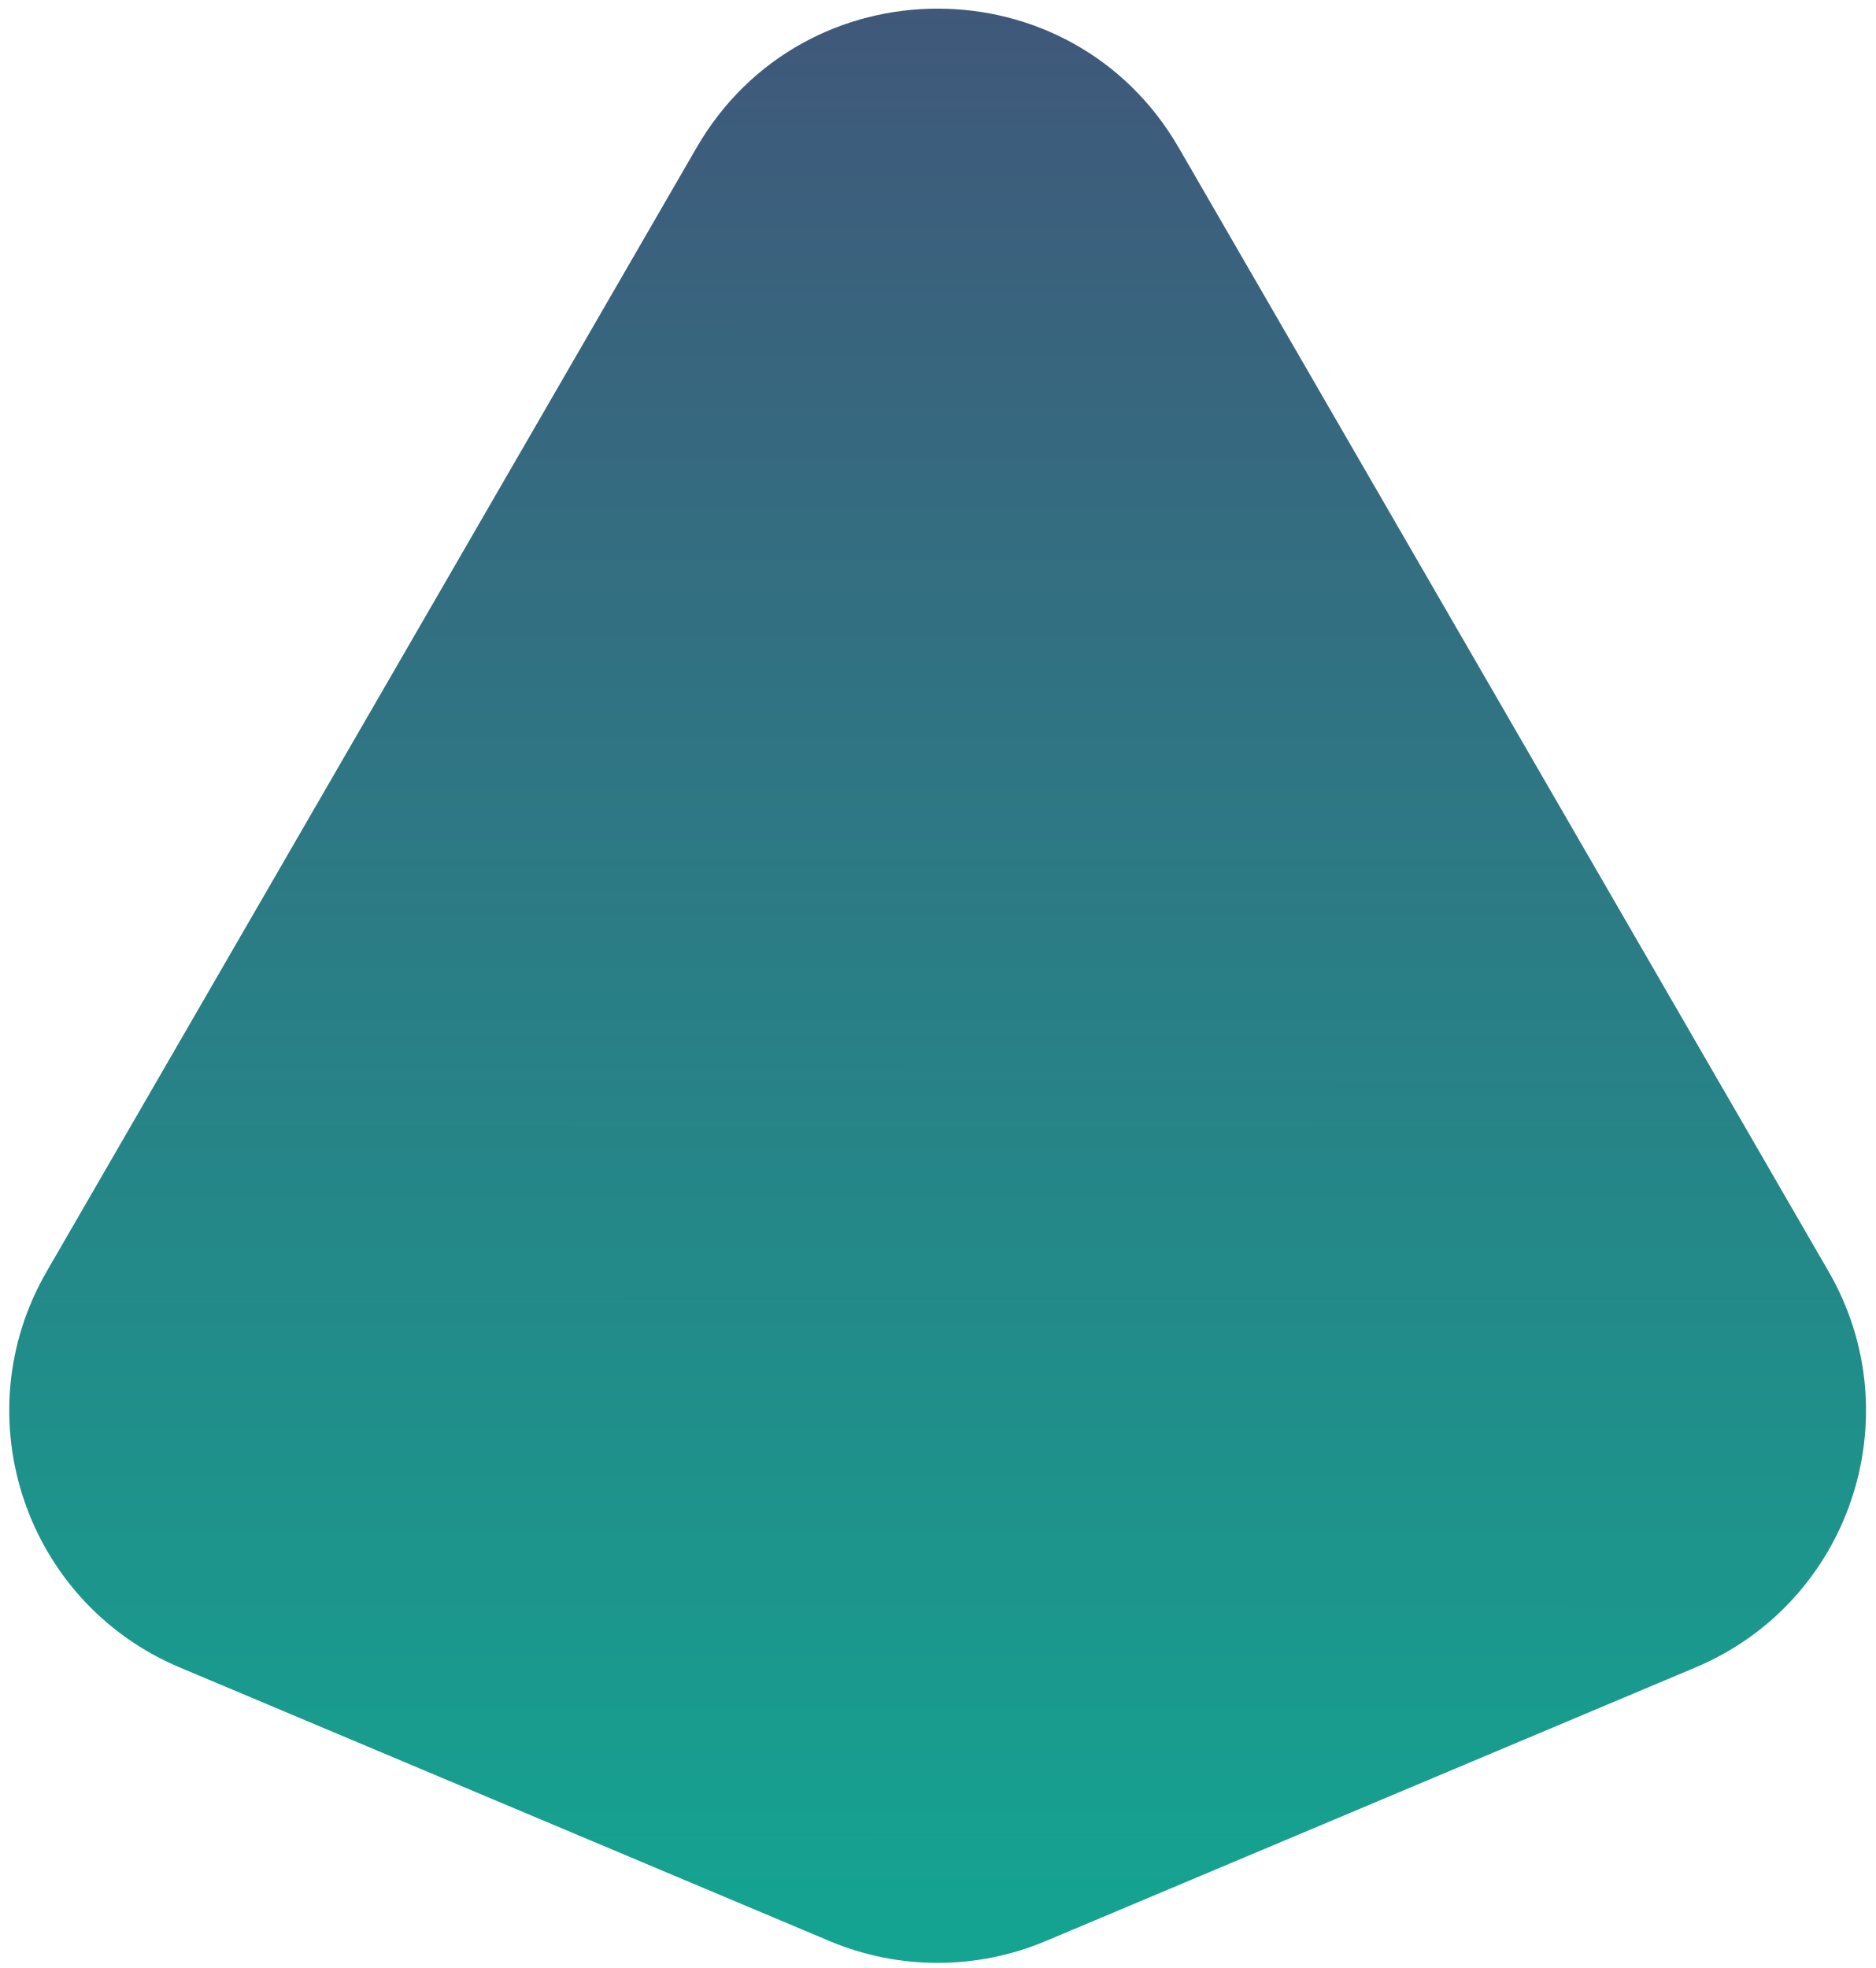
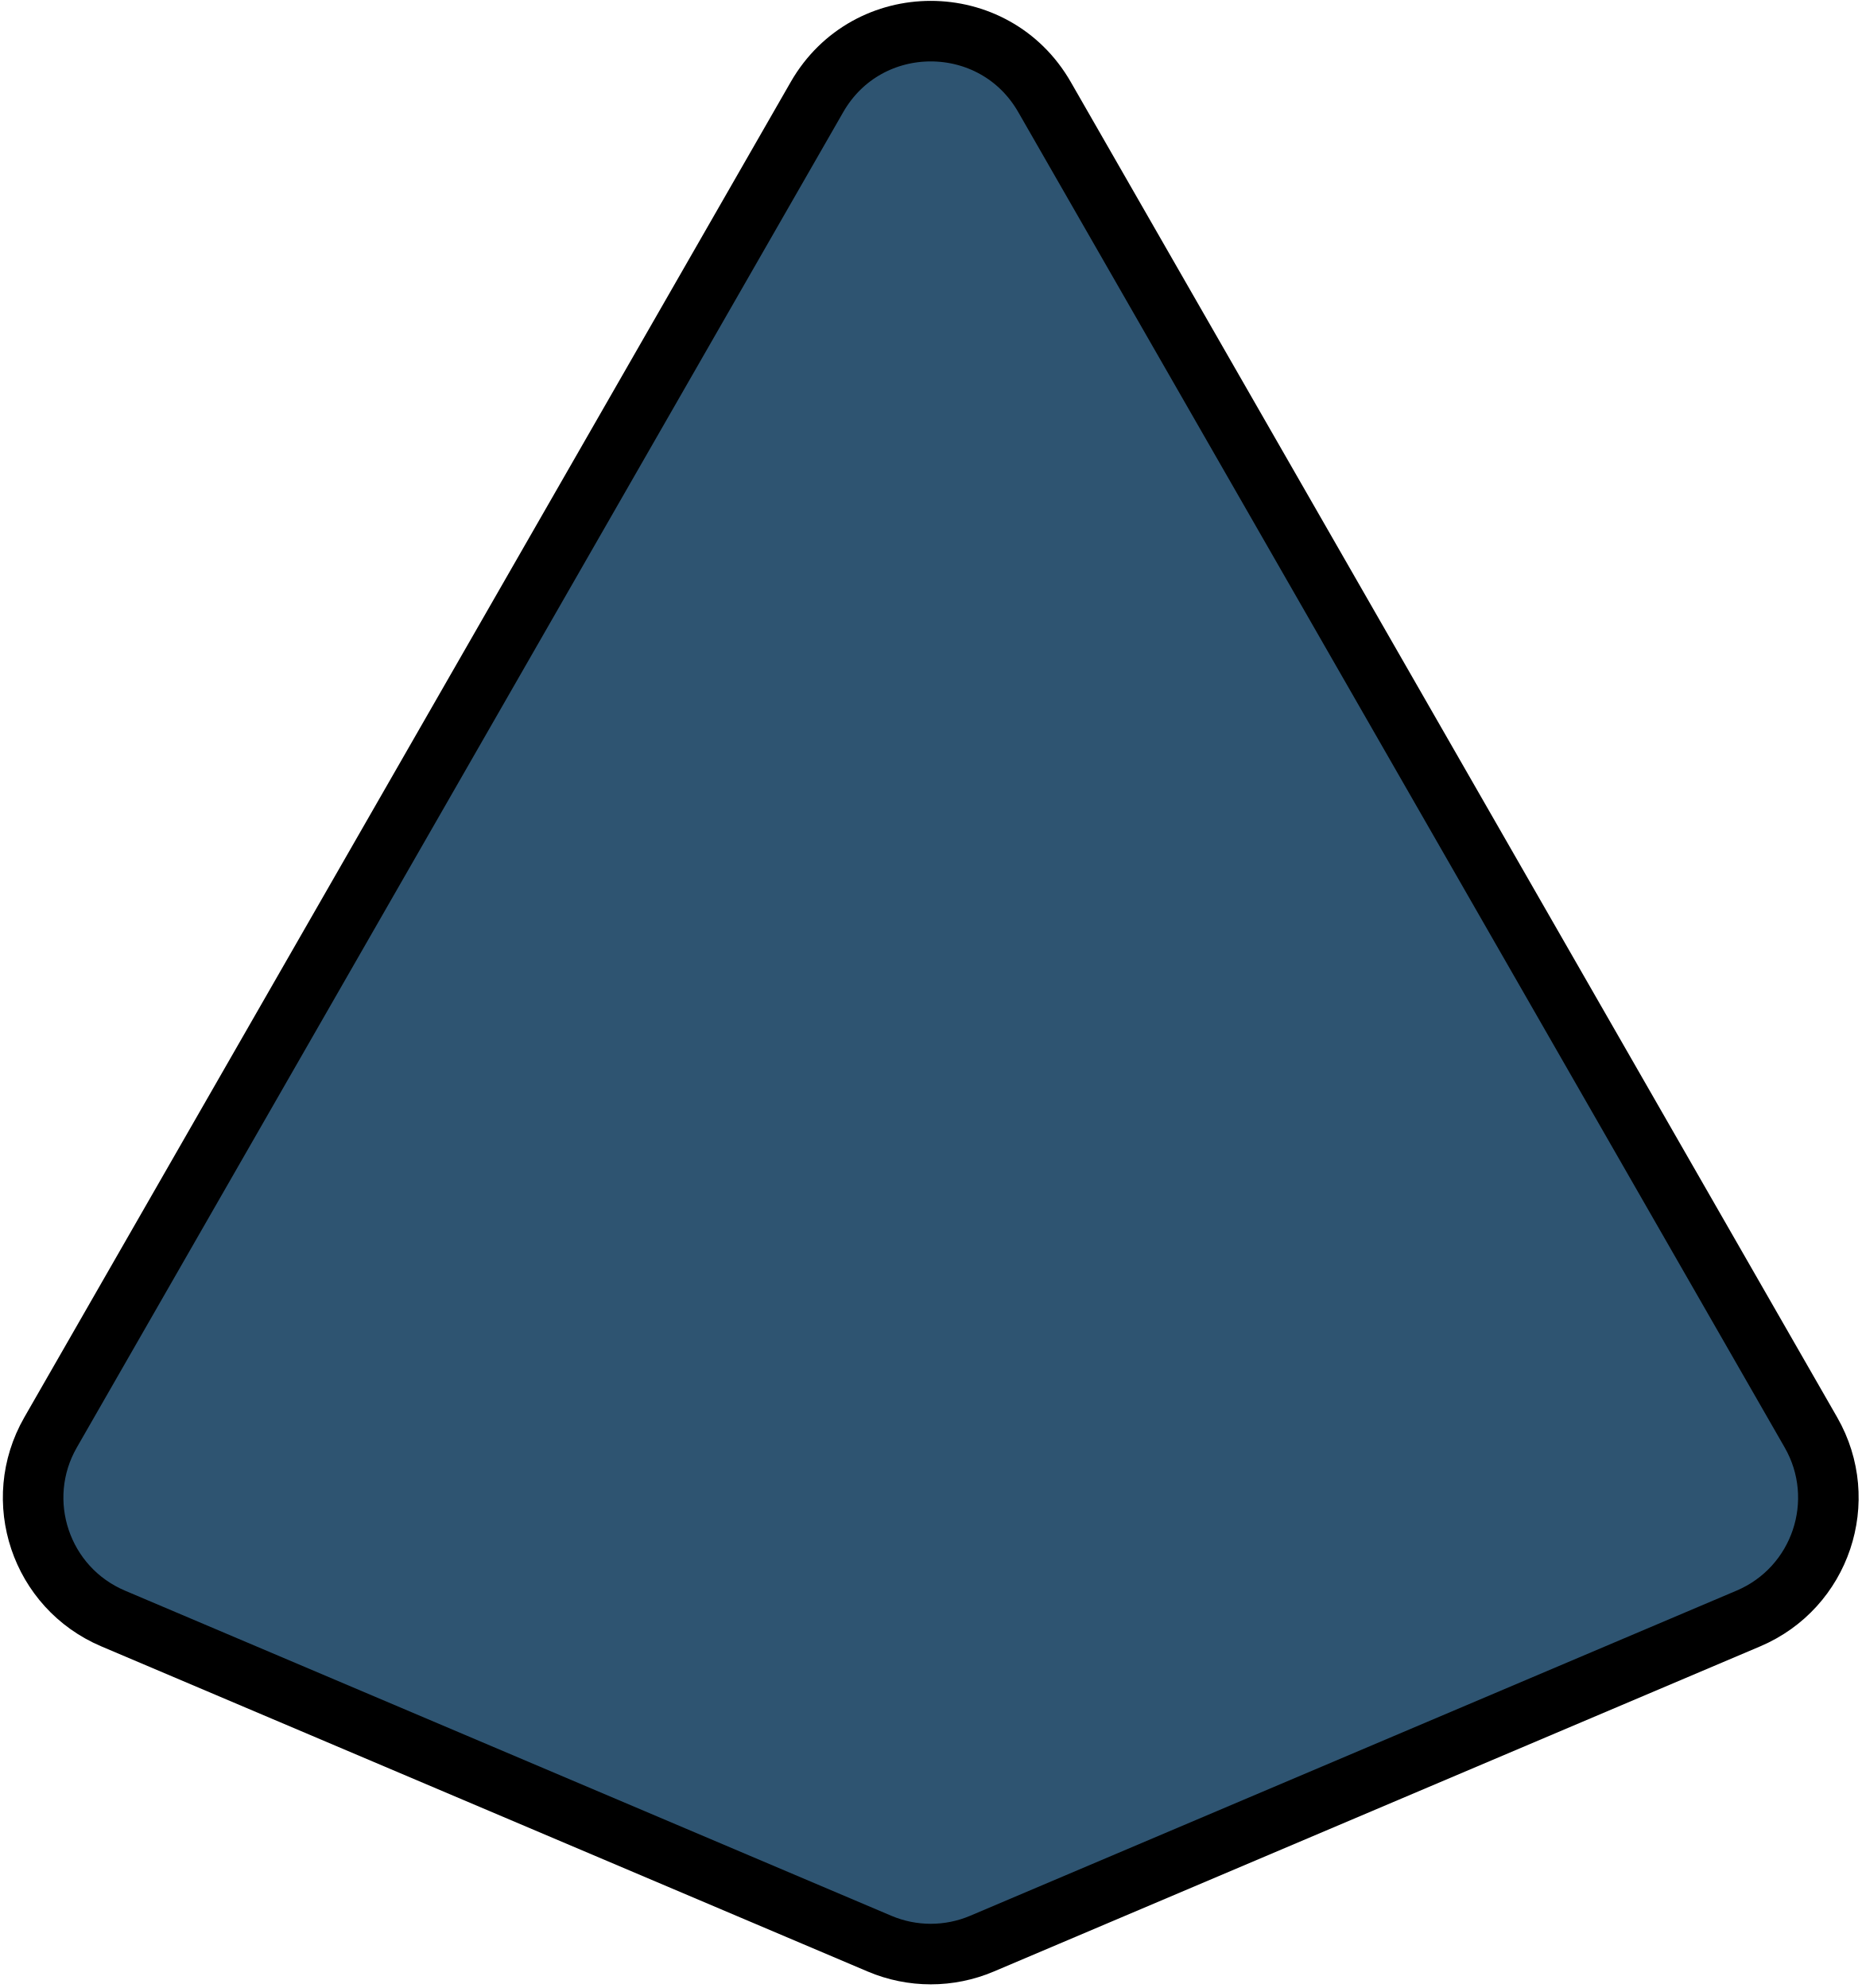
- <svg xmlns="http://www.w3.org/2000/svg" width="202" height="212" viewBox="0 0 202 212" fill="none">
-   <path d="M75.029 15.912C86.581 -4.064 115.419 -4.064 126.971 15.912L196.965 136.957C206.006 152.592 199.283 172.614 182.637 179.623L112.643 209.097C105.197 212.232 96.802 212.232 89.357 209.097L19.363 179.623C2.717 172.614 -4.006 152.592 5.035 136.957L75.029 15.912Z" fill="url(#paint0_linear_405_11)" />
-   <defs>
-     <linearGradient id="paint0_linear_405_11" x1="101" y1="-29" x2="100.899" y2="295.308" gradientUnits="userSpaceOnUse">
-       <stop stop-color="#464D77" />
-       <stop offset="1" stop-color="#02C39A" />
-     </linearGradient>
-   </defs>
+ <svg xmlns="http://www.w3.org/2000/svg" width="369" height="394" viewBox="0 0 369 394" fill="none">
+   <path d="M207.049 19.229C197.056 1.821 171.944 1.821 161.951 19.229L10.025 283.887C2.263 297.41 8.066 314.678 22.421 320.767L174.347 385.211C180.836 387.963 188.164 387.963 194.653 385.211L346.579 320.767C360.934 314.678 366.737 297.41 358.975 283.887L207.049 19.229Z" fill="#2E5471" stroke="black" stroke-width="12" />
</svg>
